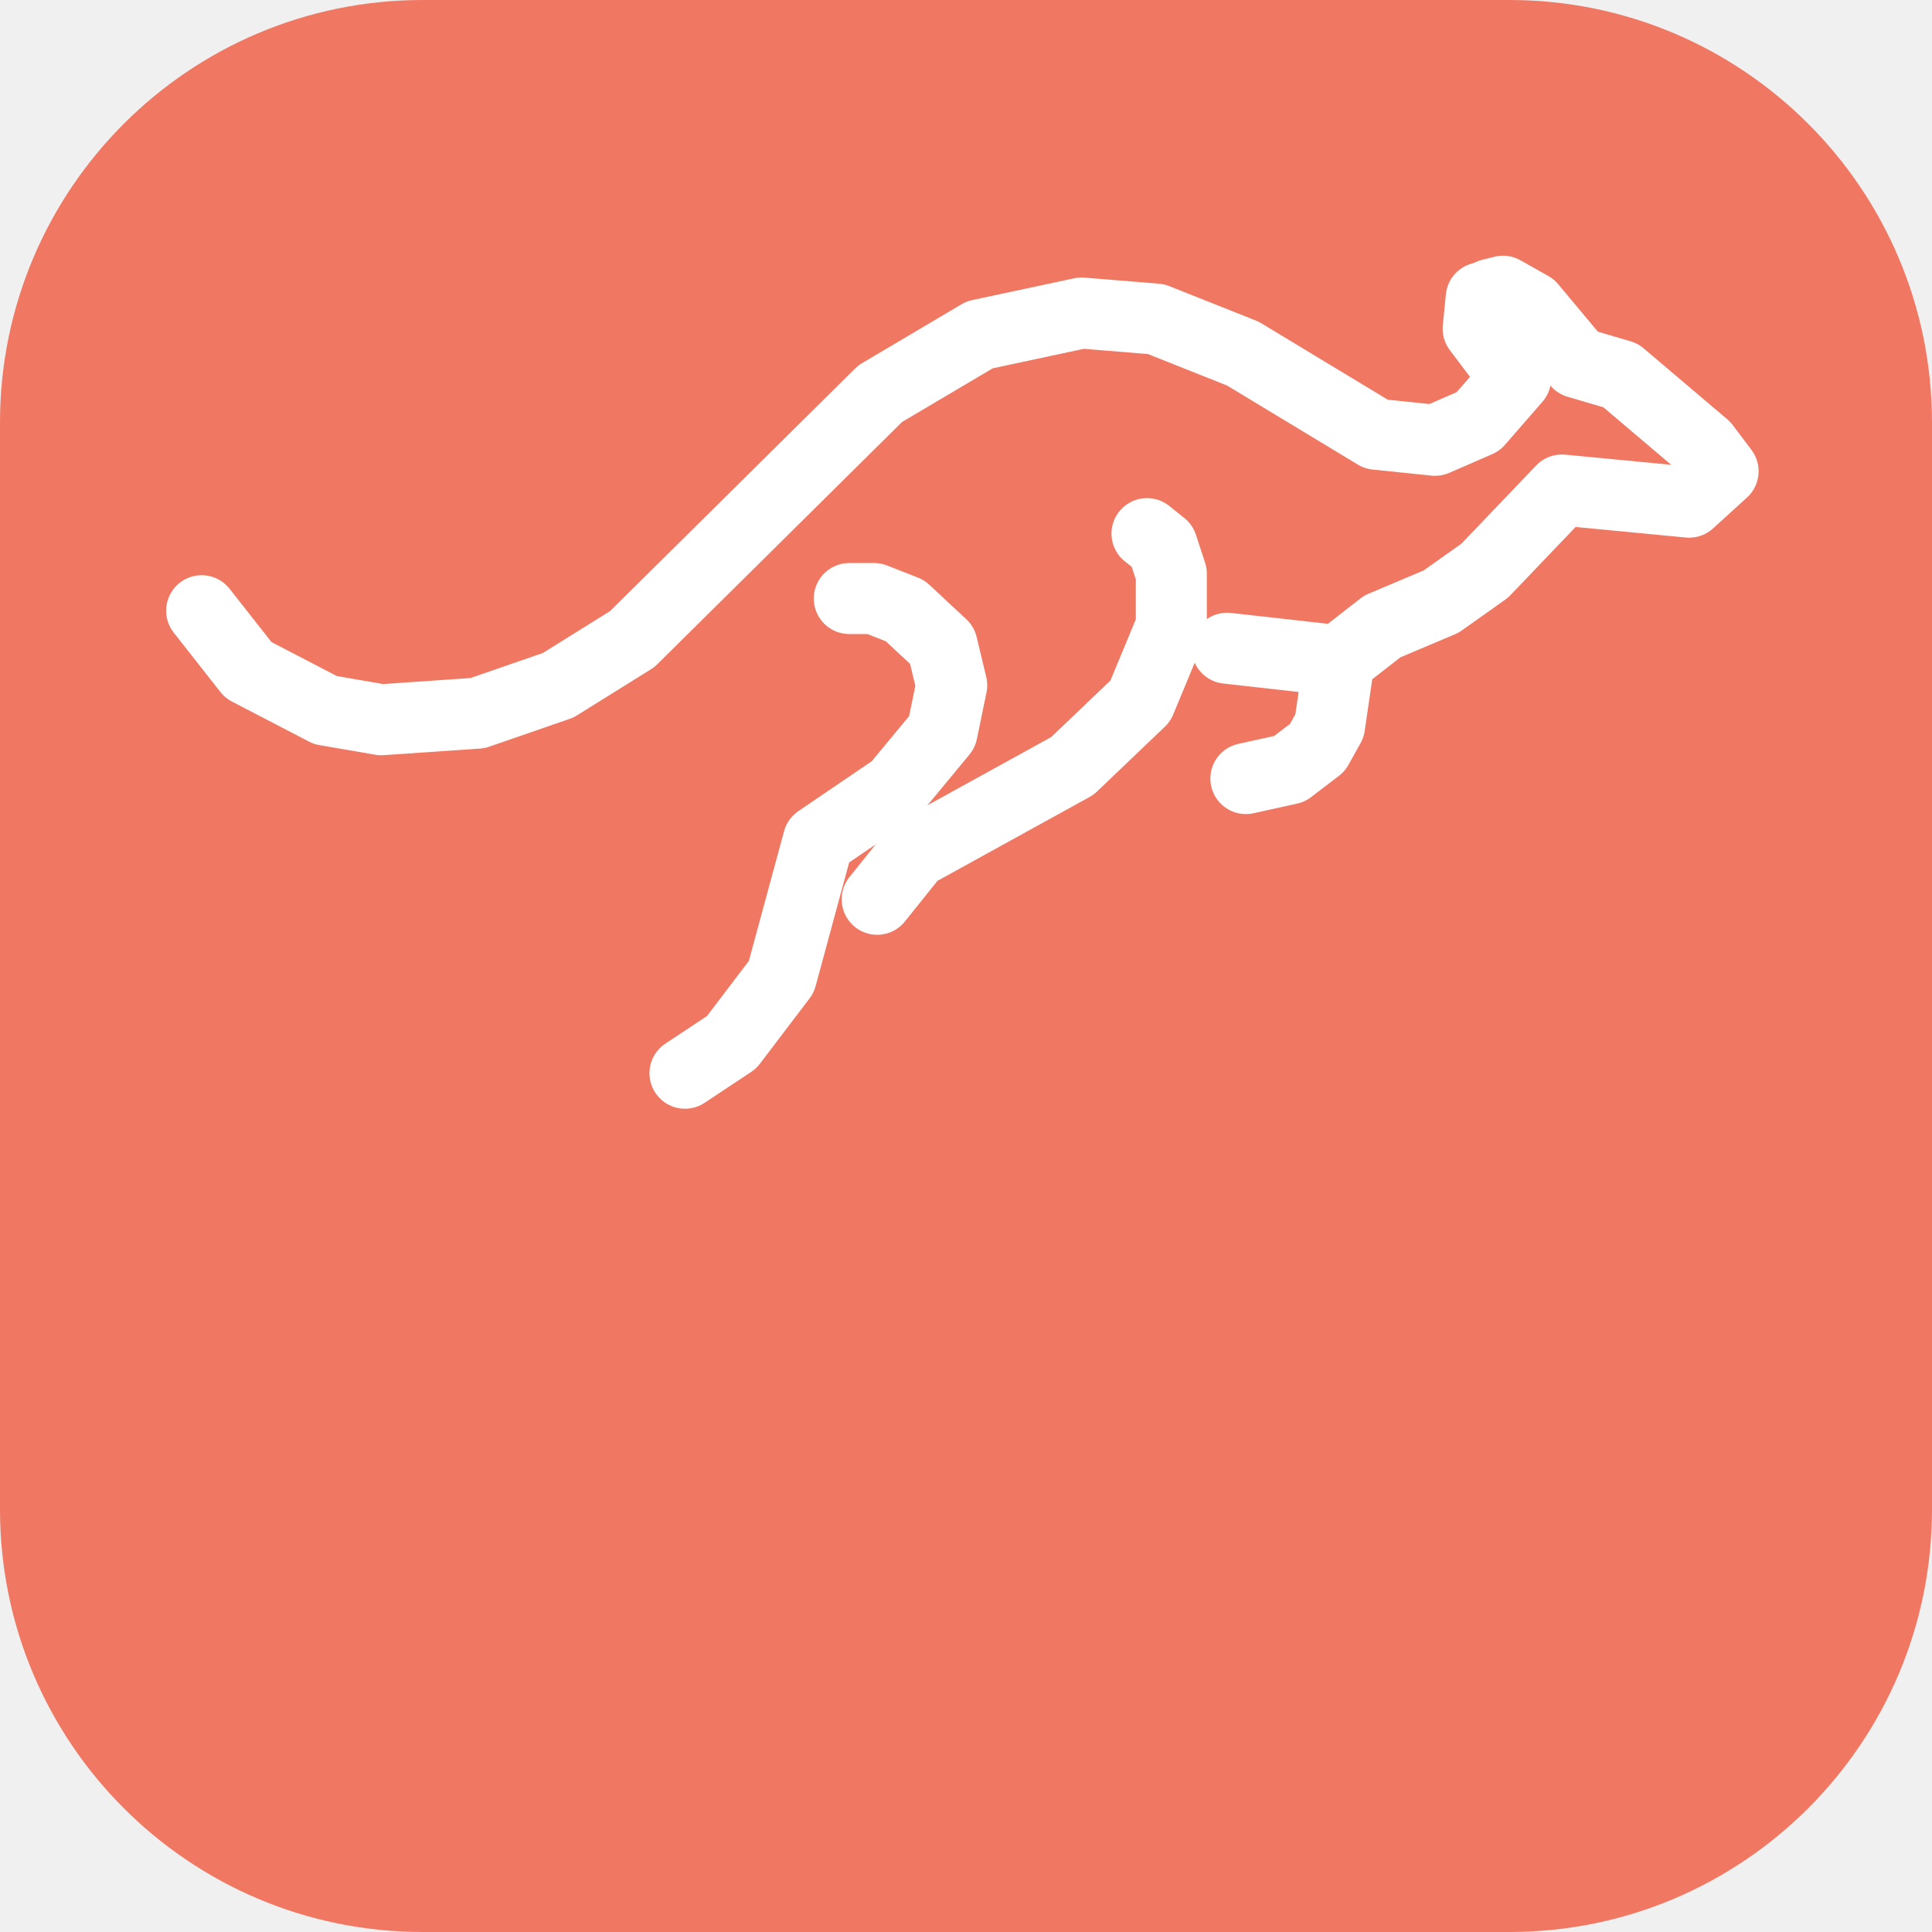
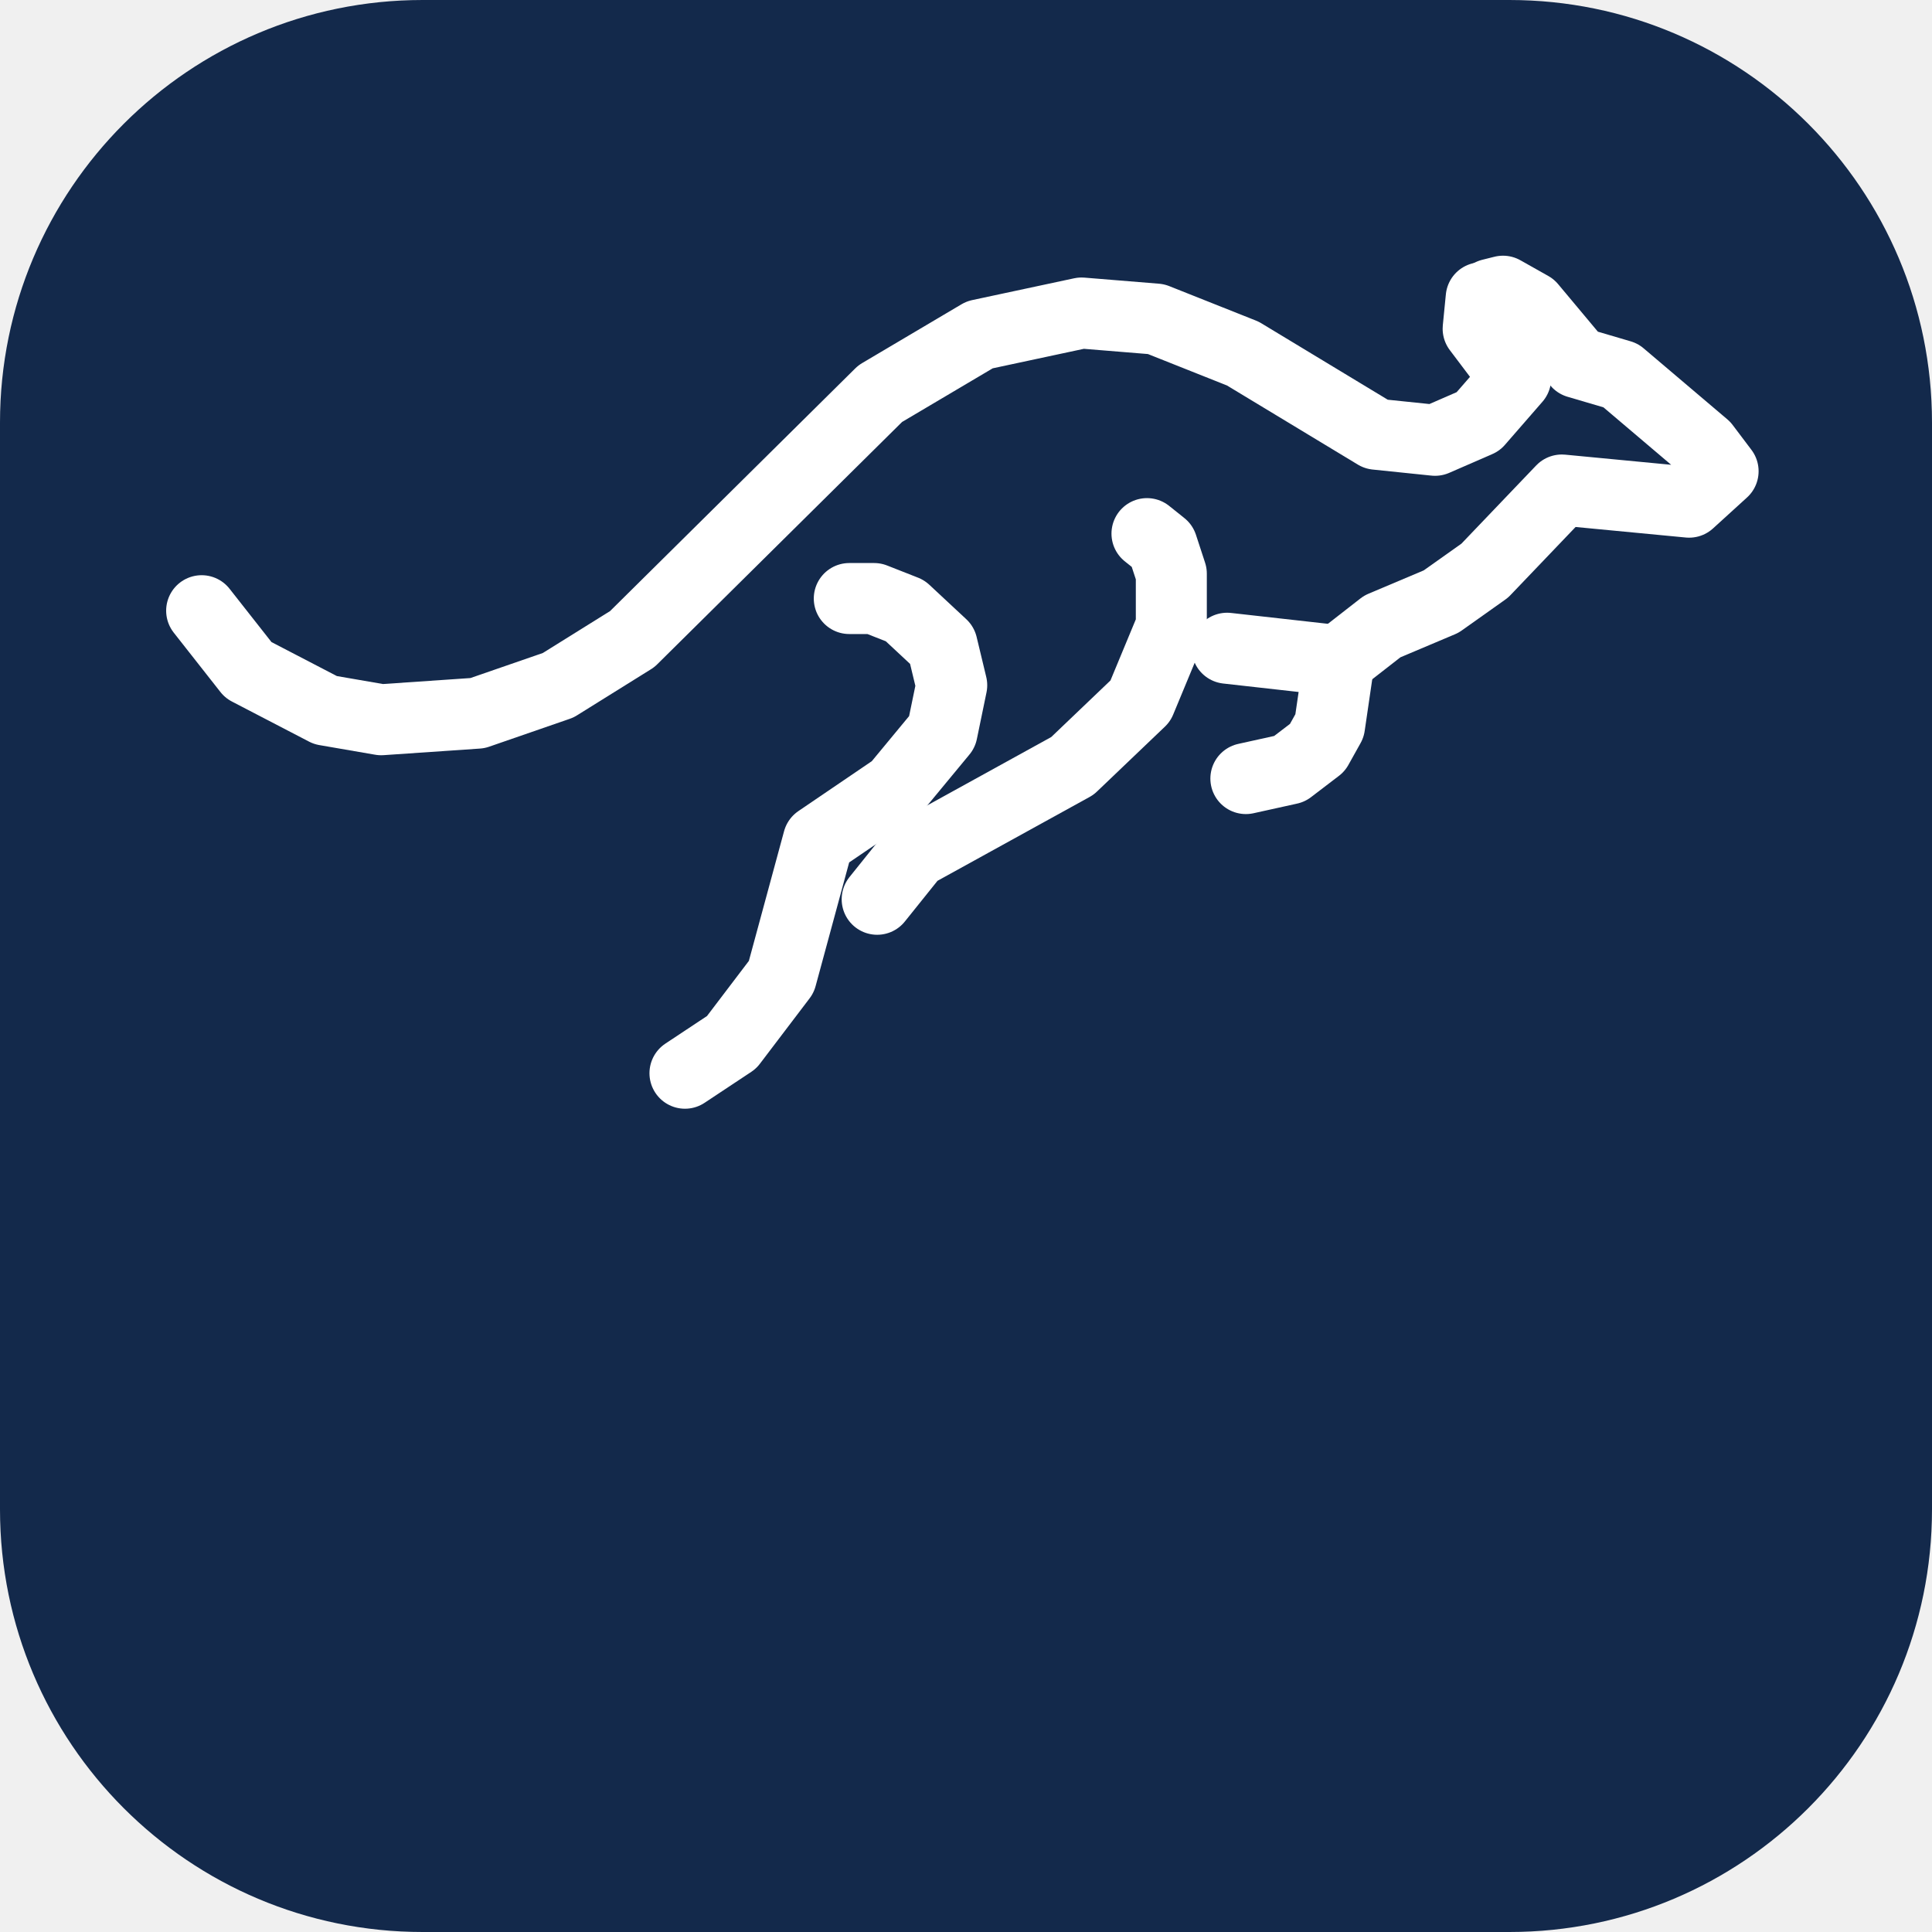
<svg xmlns="http://www.w3.org/2000/svg" viewBox="0 0 64 64">
-   <rect width="64" height="64" rx="14" fill="#F07862" />
+   <rect width="64" height="64" rx="14" fill="#13294B" />
  <g transform="translate(5 8) scale(0.168)" fill="none" stroke="#ffffff" stroke-width="14" stroke-linecap="round" stroke-linejoin="round">
    <path d="M 10.0 72.8 L 19.2 84.5 L 34.4 92.4 L 45.4 94.3 L 64.4 93.0 L 80.3 87.5 L 94.9 78.4 L 143.8 30.0 L 163.4 18.4 L 183.5 14.1 L 198.2 15.3 L 215.3 22.1 L 241.6 38.0 L 253.2 39.2 L 261.7 35.5 L 269.1 27.0 L 261.7 17.2 L 262.3 11.1" />
    <path d="M 234.2 82.6 L 242.8 75.9 L 254.4 71.0 L 263.0 64.9 L 278.2 49.0 L 303.3 51.4 L 310.0 45.3 L 306.3 40.4 L 289.8 26.4 L 281.3 23.9 L 272.1 12.9 L 266.6 9.8 L 264.2 10.4" />
    <path d="M 105.3 164.0 L 114.5 157.9 L 124.3 145.0 L 131.6 118.1 L 146.9 107.7 L 156.0 96.7 L 157.9 87.5 L 156.0 79.6 L 148.7 72.8 L 142.6 70.4 L 137.7 70.4" />
    <path d="M 143.2 129.7 L 150.5 120.6 L 181.7 103.4 L 195.1 90.6 L 201.2 75.9 L 201.2 65.5 L 199.4 60.0 L 196.4 57.6" />
    <path d="M 215.9 105.9 L 224.5 104.0 L 230.0 99.8 L 232.4 95.5 L 234.2 83.2" />
    <path d="M 233.6 82.6 L 212.2 80.2" />
  </g>
</svg>
